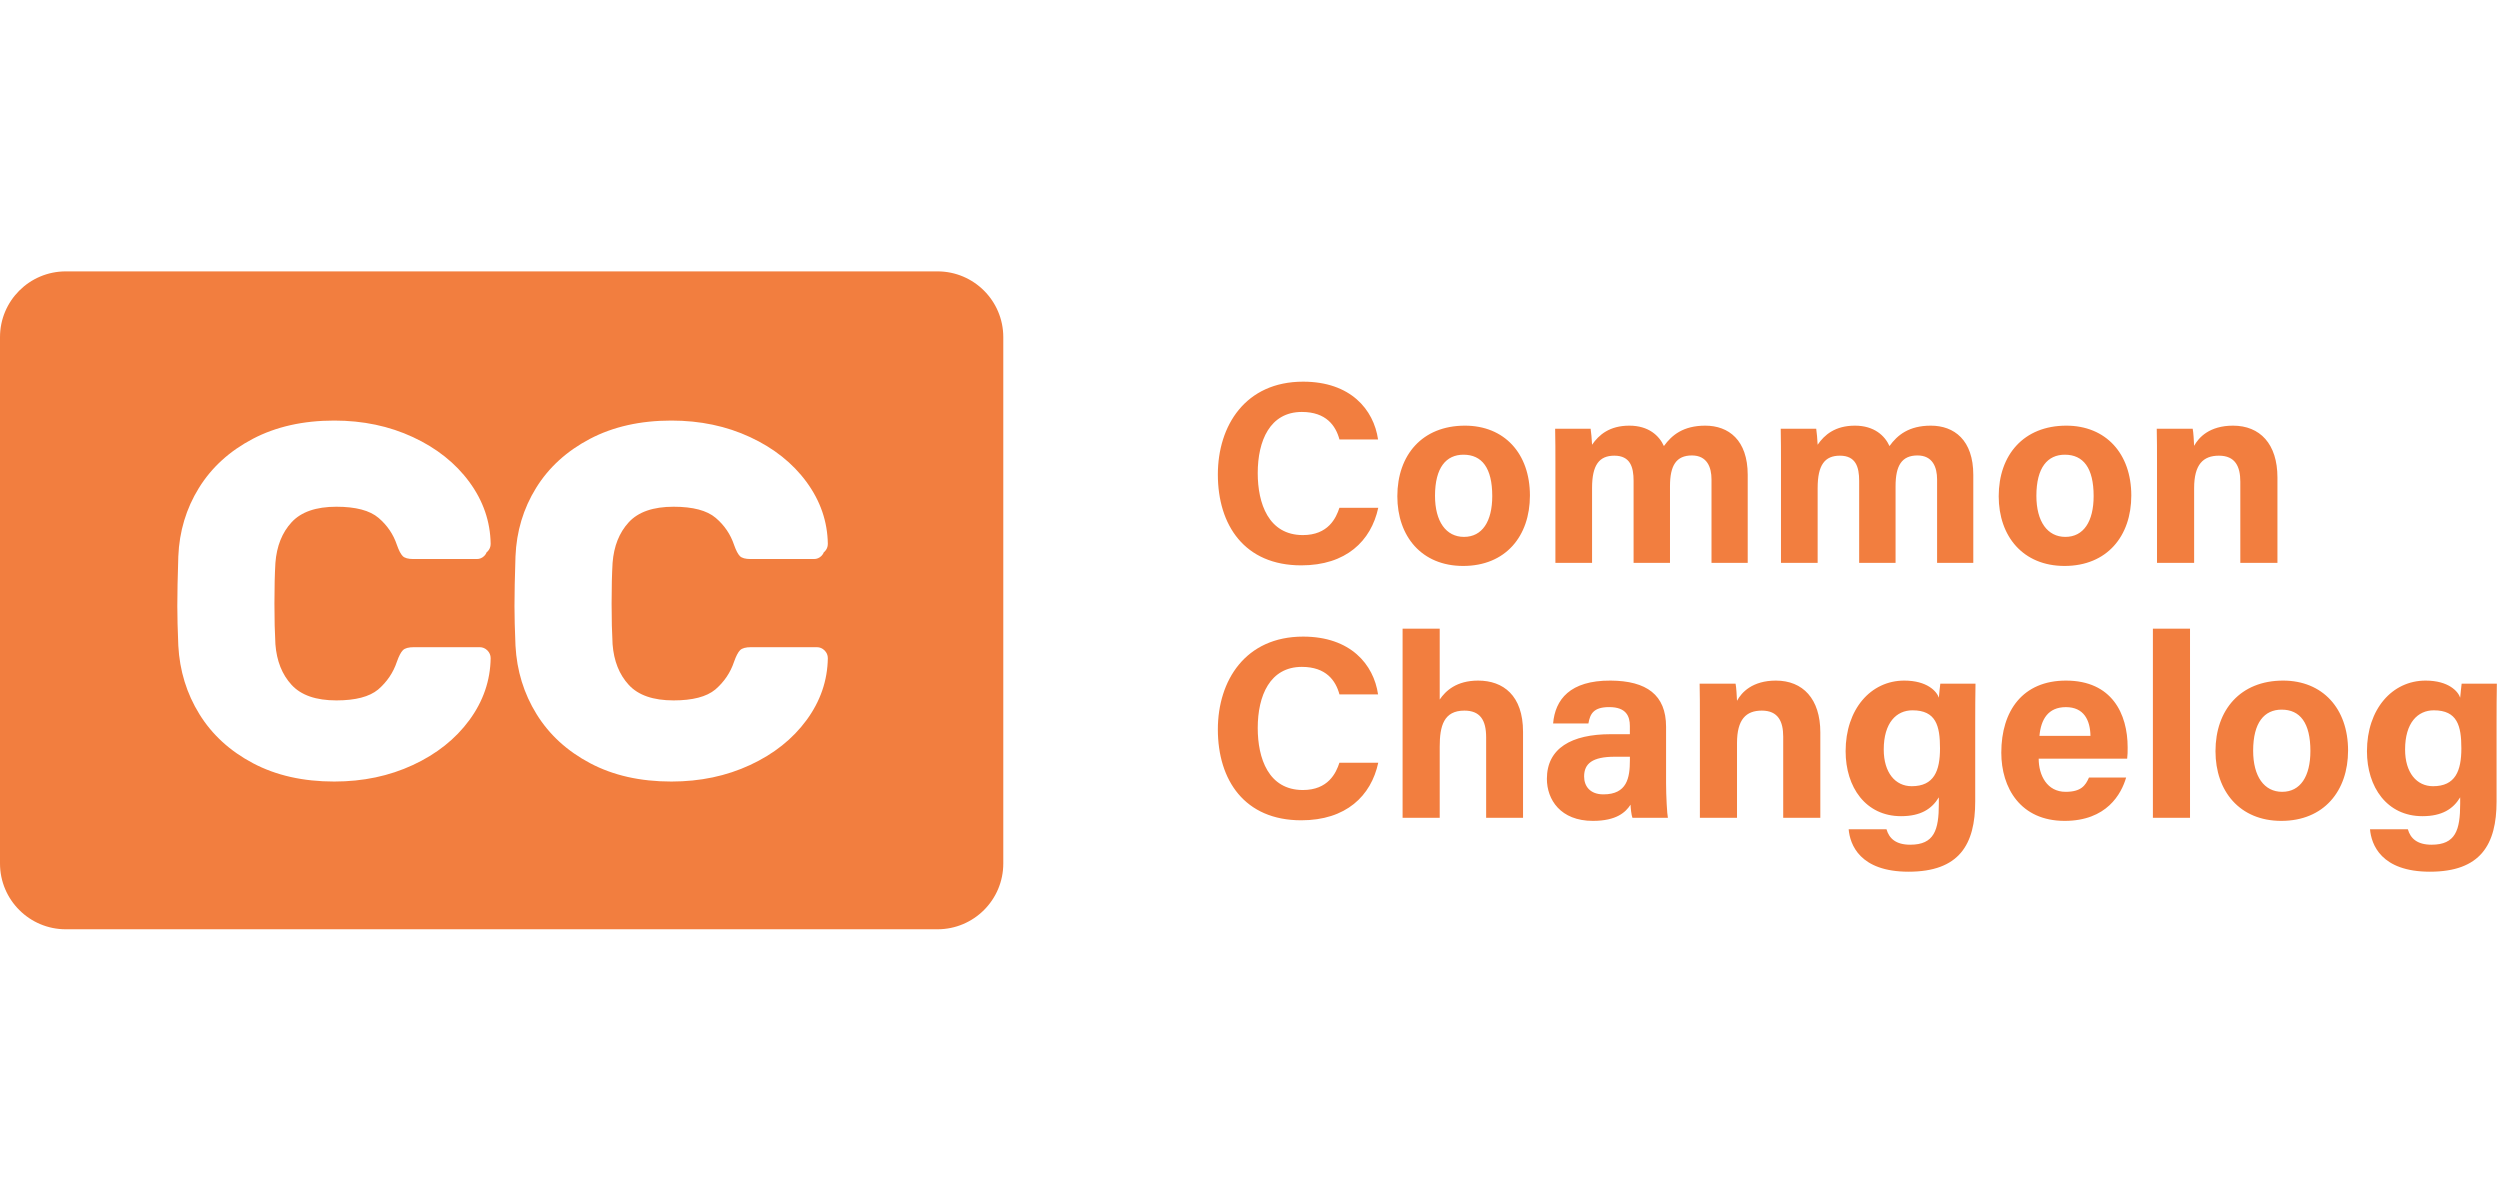
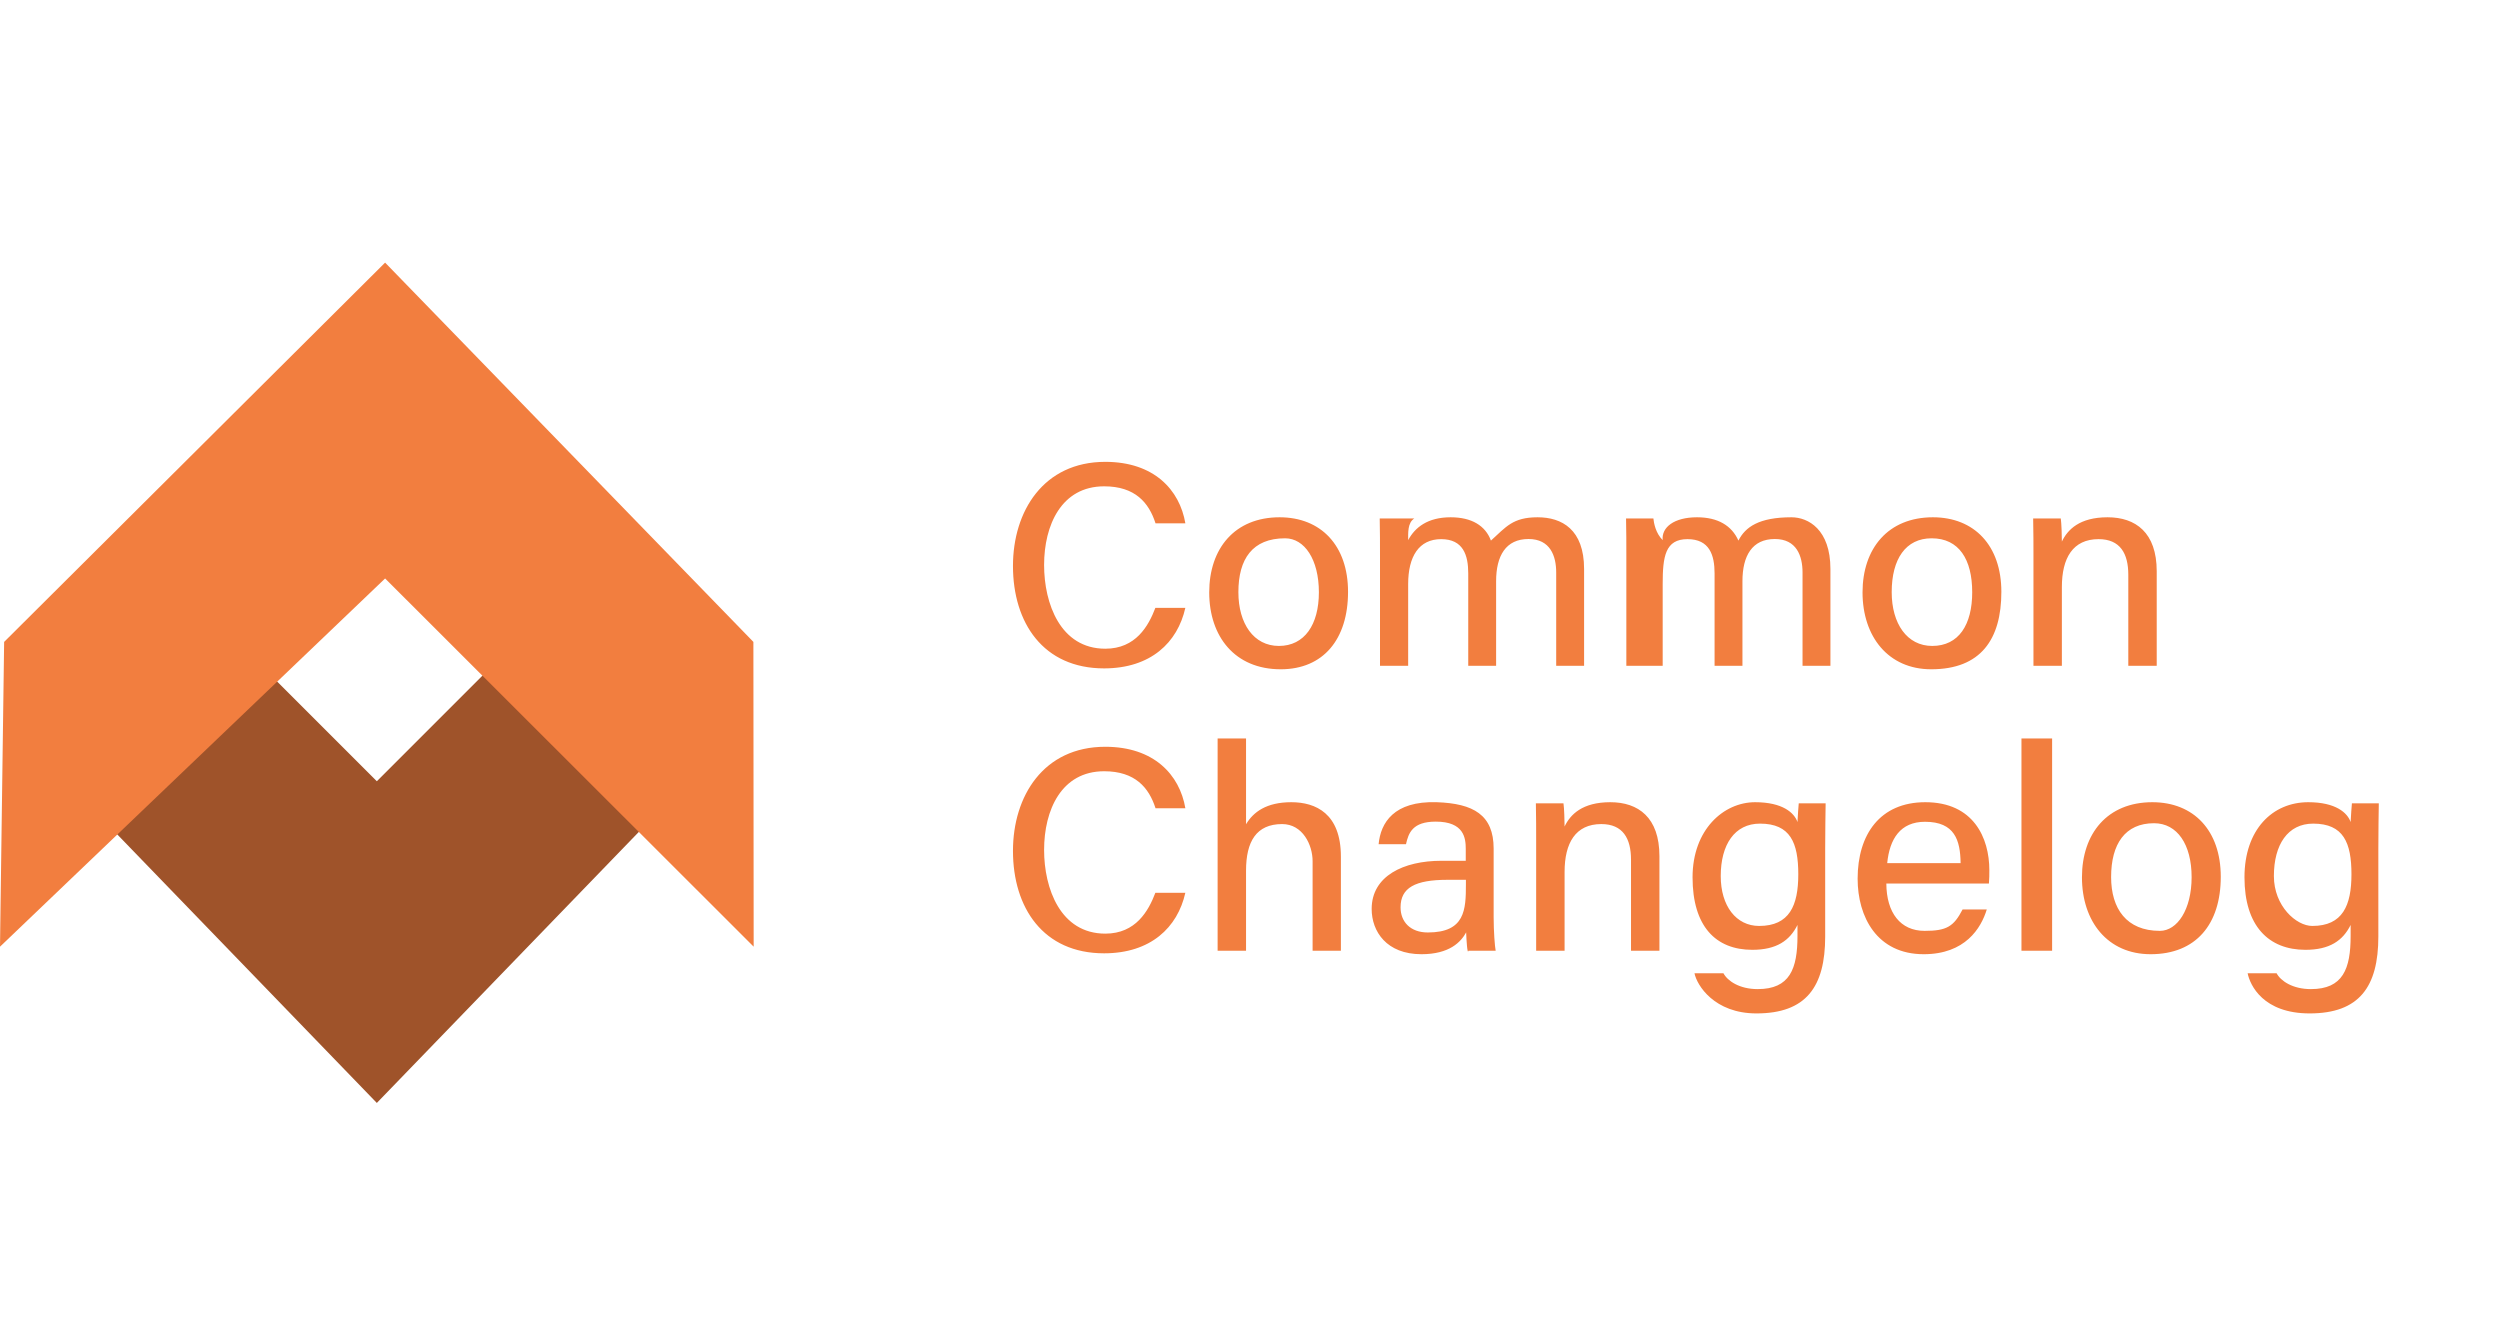
- <svg xmlns="http://www.w3.org/2000/svg" width="304px" height="145px">
-   <path fill-rule="evenodd" fill="rgb(242, 126, 63)" d="M114.000,113.000 L8.000,113.000 C3.582,113.000 0.000,109.418 0.000,105.000 L0.000,41.000 C0.000,36.582 3.582,33.000 8.000,33.000 L114.000,33.000 C118.418,33.000 122.000,36.582 122.000,41.000 L122.000,105.000 C122.000,109.418 118.418,113.000 114.000,113.000 ZM33.489,68.449 C33.645,66.408 34.303,64.760 35.461,63.503 C36.618,62.248 38.434,61.619 40.907,61.619 C43.262,61.619 44.969,62.071 46.029,62.973 C47.089,63.877 47.834,64.975 48.266,66.270 C48.502,66.938 48.737,67.389 48.973,67.624 C49.208,67.860 49.640,67.978 50.268,67.978 L57.981,67.978 C58.334,67.978 58.637,67.851 58.893,67.595 C59.030,67.458 59.124,67.304 59.187,67.138 C59.213,67.116 59.243,67.107 59.268,67.083 C59.531,66.819 59.664,66.504 59.664,66.138 C59.623,63.416 58.759,60.906 57.073,58.609 C55.386,56.313 53.100,54.494 50.214,53.153 C47.328,51.811 44.138,51.141 40.643,51.141 C36.863,51.141 33.561,51.883 30.736,53.366 C27.911,54.850 25.727,56.841 24.183,59.341 C22.638,61.840 21.805,64.614 21.683,67.662 C21.601,70.183 21.561,72.195 21.561,73.698 C21.561,74.958 21.601,76.563 21.683,78.514 C21.845,81.562 22.699,84.336 24.244,86.835 C25.788,89.335 27.962,91.327 30.767,92.810 C33.571,94.294 36.863,95.035 40.643,95.035 C44.138,95.035 47.328,94.365 50.214,93.023 C53.100,91.682 55.386,89.864 57.073,87.567 C58.759,85.271 59.623,82.761 59.664,80.038 C59.664,79.672 59.531,79.358 59.268,79.093 C59.003,78.829 58.688,78.697 58.323,78.697 L50.336,78.697 C49.686,78.697 49.239,78.819 48.995,79.063 C48.751,79.306 48.507,79.774 48.263,80.465 C47.821,81.791 47.058,82.918 45.980,83.847 C44.917,84.726 43.230,85.169 40.907,85.169 C38.434,85.169 36.618,84.542 35.461,83.285 C34.303,82.029 33.645,80.381 33.489,78.340 C33.410,76.927 33.371,75.278 33.371,73.394 C33.371,71.432 33.410,69.784 33.489,68.449 ZM74.489,68.449 C74.645,66.408 75.303,64.760 76.461,63.503 C77.618,62.248 79.434,61.619 81.907,61.619 C84.262,61.619 85.969,62.071 87.029,62.973 C88.089,63.877 88.834,64.975 89.266,66.270 C89.502,66.938 89.737,67.389 89.973,67.624 C90.208,67.860 90.640,67.978 91.268,67.978 L98.981,67.978 C99.334,67.978 99.637,67.851 99.893,67.595 C100.030,67.458 100.124,67.304 100.187,67.138 C100.213,67.116 100.243,67.107 100.268,67.083 C100.531,66.819 100.664,66.504 100.664,66.138 C100.623,63.416 99.759,60.906 98.073,58.609 C96.386,56.313 94.100,54.494 91.214,53.153 C88.328,51.811 85.138,51.141 81.643,51.141 C77.863,51.141 74.561,51.883 71.736,53.366 C68.911,54.850 66.727,56.841 65.183,59.341 C63.638,61.840 62.805,64.614 62.683,67.662 C62.601,70.183 62.561,72.195 62.561,73.698 C62.561,74.958 62.601,76.563 62.683,78.514 C62.845,81.562 63.699,84.336 65.244,86.835 C66.788,89.335 68.962,91.327 71.767,92.810 C74.571,94.294 77.863,95.035 81.643,95.035 C85.138,95.035 88.328,94.365 91.214,93.023 C94.100,91.682 96.386,89.864 98.073,87.567 C99.759,85.271 100.623,82.761 100.664,80.038 C100.664,79.672 100.531,79.358 100.268,79.093 C100.003,78.829 99.688,78.697 99.323,78.697 L91.336,78.697 C90.686,78.697 90.239,78.819 89.995,79.063 C89.751,79.306 89.507,79.774 89.263,80.465 C88.821,81.791 88.058,82.918 86.980,83.847 C85.917,84.726 84.230,85.169 81.907,85.169 C79.434,85.169 77.618,84.542 76.461,83.285 C75.303,82.029 74.645,80.381 74.489,78.340 C74.410,76.927 74.371,75.278 74.371,73.394 C74.371,71.432 74.410,69.784 74.489,68.449 Z" />
-   <path fill-rule="evenodd" fill="rgb(242, 126, 63)" d="M303.582,87.816 L303.582,97.455 C303.582,102.688 301.650,105.999 295.475,105.999 C289.523,105.999 288.349,102.674 288.193,100.835 L292.794,100.835 C293.111,101.955 293.936,102.717 295.677,102.717 C298.607,102.717 299.158,100.931 299.158,97.735 L299.158,96.956 C298.308,98.366 296.959,99.247 294.564,99.247 C290.269,99.247 287.822,95.728 287.822,91.345 C287.822,86.247 290.874,82.760 294.951,82.760 C297.748,82.760 298.912,84.078 299.158,84.838 C299.190,84.396 299.305,83.405 299.336,83.138 L303.617,83.138 C303.589,84.592 303.582,86.248 303.582,87.816 ZM295.953,86.375 C293.994,86.375 292.459,87.885 292.459,91.143 C292.459,93.948 293.861,95.603 295.858,95.603 C298.575,95.603 299.301,93.738 299.301,91.002 C299.301,88.259 298.817,86.375 295.953,86.375 ZM277.410,99.819 C272.353,99.819 269.403,96.212 269.403,91.345 C269.403,86.314 272.446,82.760 277.623,82.760 C282.422,82.760 285.526,86.146 285.526,91.258 C285.526,96.190 282.574,99.819 277.410,99.819 ZM277.445,86.292 C275.352,86.292 273.983,87.842 273.983,91.289 C273.983,94.427 275.334,96.286 277.508,96.286 C279.717,96.286 280.945,94.426 280.945,91.317 C280.945,87.905 279.693,86.292 277.445,86.292 ZM272.423,58.571 C272.423,56.738 271.813,55.410 269.821,55.410 C267.903,55.410 266.806,56.477 266.806,59.355 L266.806,68.441 L262.292,68.441 L262.292,56.245 C262.292,54.859 262.292,53.342 262.260,52.138 L266.632,52.138 C266.723,52.559 266.782,53.691 266.806,54.215 C267.360,53.191 268.679,51.760 271.535,51.760 C274.810,51.760 276.937,53.972 276.937,58.069 L276.937,68.441 L272.423,68.441 L272.423,58.571 ZM266.306,99.441 L261.792,99.441 L261.792,76.449 L266.306,76.449 L266.306,99.441 ZM251.050,68.819 C245.994,68.819 243.043,65.212 243.043,60.345 C243.043,55.314 246.086,51.760 251.263,51.760 C256.062,51.760 259.166,55.146 259.166,60.258 C259.166,65.190 256.214,68.819 251.050,68.819 ZM251.085,55.292 C248.992,55.292 247.624,56.842 247.624,60.289 C247.624,63.427 248.974,65.286 251.148,65.286 C253.358,65.286 254.586,63.426 254.586,60.317 C254.586,56.905 253.334,55.292 251.085,55.292 ZM240.186,97.455 C240.186,102.688 238.255,105.999 232.080,105.999 C226.127,105.999 224.953,102.674 224.797,100.835 L229.398,100.835 C229.715,101.955 230.540,102.717 232.281,102.717 C235.211,102.717 235.763,100.931 235.763,97.735 L235.763,96.956 C234.912,98.366 233.563,99.247 231.168,99.247 C226.873,99.247 224.427,95.728 224.427,91.345 C224.427,86.247 227.478,82.760 231.555,82.760 C234.352,82.760 235.516,84.078 235.763,84.838 C235.794,84.396 235.909,83.405 235.941,83.138 L240.221,83.138 C240.194,84.592 240.186,86.248 240.186,87.816 L240.186,97.455 ZM232.557,86.375 C230.599,86.375 229.063,87.885 229.063,91.143 C229.063,93.948 230.465,95.603 232.463,95.603 C235.180,95.603 235.905,93.738 235.905,91.002 C235.905,88.259 235.422,86.375 232.557,86.375 ZM235.550,58.295 C235.550,56.822 235.015,55.383 233.168,55.383 C231.249,55.383 230.501,56.619 230.501,59.120 L230.501,68.441 L226.074,68.441 L226.074,58.465 C226.074,56.776 225.659,55.410 223.731,55.410 C221.896,55.410 221.026,56.539 221.026,59.335 L221.026,68.441 L216.567,68.441 L216.567,56.339 C216.567,54.930 216.567,53.533 216.536,52.138 L220.852,52.138 C220.911,52.535 221.002,53.445 221.026,54.081 C221.854,52.867 223.164,51.760 225.556,51.760 C227.900,51.760 229.188,52.973 229.763,54.240 C230.717,52.907 232.125,51.760 234.786,51.760 C237.627,51.760 239.953,53.506 239.953,57.746 L239.953,68.441 L235.550,68.441 L235.550,58.295 ZM221.352,89.069 L221.352,99.441 L216.838,99.441 L216.838,89.571 C216.838,87.738 216.227,86.410 214.235,86.410 C212.317,86.410 211.220,87.477 211.220,90.355 L211.220,99.441 L206.706,99.441 L206.706,87.245 C206.706,85.859 206.706,84.342 206.675,83.138 L211.046,83.138 C211.137,83.559 211.196,84.691 211.220,85.215 C211.774,84.191 213.093,82.760 215.949,82.760 C219.224,82.760 221.352,84.972 221.352,89.069 ZM208.119,58.295 C208.119,56.822 207.585,55.383 205.737,55.383 C203.819,55.383 203.071,56.619 203.071,59.120 L203.071,68.441 L198.644,68.441 L198.644,58.465 C198.644,56.776 198.228,55.410 196.301,55.410 C194.465,55.410 193.595,56.539 193.595,59.335 L193.595,68.441 L189.137,68.441 L189.137,56.339 C189.137,54.930 189.137,53.533 189.105,52.138 L193.421,52.138 C193.480,52.535 193.571,53.445 193.595,54.081 C194.423,52.867 195.733,51.760 198.126,51.760 C200.469,51.760 201.758,52.973 202.332,54.240 C203.286,52.907 204.694,51.760 207.355,51.760 C210.196,51.760 212.522,53.506 212.522,57.746 L212.522,68.441 L208.119,68.441 L208.119,58.295 ZM195.681,85.983 C193.775,85.983 193.358,86.793 193.150,87.973 L188.858,87.973 C189.103,85.077 190.895,82.732 195.851,82.760 C200.218,82.788 202.594,84.493 202.594,88.374 L202.594,95.228 C202.594,96.781 202.720,99.048 202.815,99.441 L198.503,99.441 C198.377,99.118 198.282,98.259 198.275,97.847 C197.684,98.763 196.575,99.819 193.691,99.819 C189.760,99.819 188.102,97.235 188.102,94.706 C188.102,90.992 191.085,89.278 195.865,89.278 C196.661,89.278 197.645,89.278 198.191,89.278 L198.191,88.282 C198.191,87.123 197.774,85.983 195.681,85.983 ZM196.356,92.019 C193.636,92.019 192.628,92.849 192.628,94.421 C192.628,95.601 193.352,96.595 194.974,96.595 C197.842,96.595 198.195,94.601 198.195,92.447 L198.195,92.019 C197.818,92.019 196.952,92.019 196.356,92.019 ZM177.923,68.819 C172.867,68.819 169.916,65.212 169.916,60.345 C169.916,55.314 172.959,51.760 178.136,51.760 C182.935,51.760 186.039,55.146 186.039,60.258 C186.039,65.190 183.087,68.819 177.923,68.819 ZM177.958,55.292 C175.865,55.292 174.497,56.842 174.497,60.289 C174.497,63.427 175.847,65.286 178.021,65.286 C180.230,65.286 181.458,63.426 181.458,60.317 C181.458,56.905 180.206,55.292 177.958,55.292 ZM158.231,99.748 C151.346,99.748 148.091,94.875 148.091,88.698 C148.091,82.745 151.449,77.411 158.457,77.411 C164.239,77.411 167.042,80.805 167.572,84.435 L162.877,84.435 C162.424,82.761 161.259,81.093 158.307,81.093 C154.435,81.093 152.940,84.576 152.940,88.528 C152.940,92.199 154.237,96.066 158.433,96.066 C161.497,96.066 162.464,94.014 162.873,92.747 L167.596,92.747 C166.723,96.797 163.669,99.748 158.231,99.748 ZM158.433,65.066 C161.497,65.066 162.464,63.014 162.873,61.747 L167.596,61.747 C166.723,65.797 163.669,68.748 158.231,68.748 C151.346,68.748 148.091,63.875 148.091,57.698 C148.091,51.745 151.449,46.411 158.457,46.411 C164.239,46.411 167.042,49.805 167.572,53.435 L162.877,53.435 C162.424,51.761 161.259,50.093 158.307,50.093 C154.435,50.093 152.940,53.576 152.940,57.528 C152.940,61.199 154.237,65.066 158.433,65.066 ZM175.069,85.063 C175.785,84.007 177.106,82.760 179.739,82.760 C182.780,82.760 185.201,84.559 185.201,88.981 L185.201,99.441 L180.715,99.441 L180.715,89.656 C180.715,87.537 179.963,86.410 178.070,86.410 C175.561,86.410 175.069,88.276 175.069,90.792 L175.069,99.441 L170.555,99.441 L170.555,76.449 L175.069,76.449 L175.069,85.063 ZM251.219,82.760 C256.818,82.760 258.722,86.810 258.722,90.880 C258.722,91.432 258.722,91.790 258.662,92.255 L247.903,92.255 C247.907,94.294 248.929,96.286 251.176,96.286 C253.055,96.286 253.592,95.532 254.020,94.546 L258.538,94.546 C257.959,96.541 256.179,99.819 251.057,99.819 C245.688,99.819 243.358,95.803 243.358,91.526 C243.358,86.412 245.982,82.760 251.219,82.760 ZM254.200,89.482 C254.169,87.584 253.410,85.987 251.211,85.987 C249.048,85.987 248.178,87.478 247.998,89.482 L254.200,89.482 Z" />
+ <svg xmlns="http://www.w3.org/2000/svg" width="272px" height="145px">
+   <path fill-rule="evenodd" fill="rgb(159, 83, 42)" d="M28.999,72.999 L40.999,84.999 L52.999,72.999 L69.999,90.0 L40.999,120.0 L11.999,90.0 L28.999,72.999 Z" />
+   <path fill-rule="evenodd" fill="rgb(242, 126, 63)" d="M81.999,102.999 L41.9,62.937 L0.0,102.999 L0.45,69.84 L41.9,28.573 L81.969,69.84 L81.999,102.999 Z" />
+   <path fill-rule="evenodd" fill="rgb(242, 126, 63)" d="M258.764,92.30 L258.764,101.897 C258.764,107.37 256.685,110.26 251.288,110.26 C246.234,110.26 244.806,107.197 244.542,105.89 L247.694,105.89 C248.132,106.719 249.427,107.615 251.423,107.615 C254.916,107.615 255.749,105.413 255.749,101.828 L255.749,100.634 C254.899,102.352 253.456,103.340 250.833,103.340 C246.833,103.340 244.199,100.76 244.199,95.451 C244.199,90.260 247.237,87.28 251.139,87.28 C254.137,87.28 255.408,88.439 255.749,89.441 C255.781,88.771 255.855,87.726 255.887,87.406 L258.813,87.406 C258.798,88.431 258.764,90.489 258.764,92.30 ZM251.672,89.610 C248.908,89.610 247.399,91.898 247.399,95.317 C247.399,98.578 249.83,100.743 251.577,100.743 C254.884,100.743 255.838,98.515 255.838,95.122 C255.838,91.695 254.979,89.610 251.672,89.610 ZM233.987,103.818 C229.320,103.818 226.517,100.265 226.517,95.451 C226.517,90.675 229.291,87.28 234.173,87.28 C238.677,87.28 241.620,90.360 241.620,95.391 C241.620,100.56 238.923,103.818 233.987,103.818 ZM234.36,89.567 C231.218,89.567 229.689,91.815 229.689,95.423 C229.689,98.856 231.361,101.278 234.99,101.278 C236.885,101.278 238.448,98.962 238.448,95.437 C238.448,91.878 236.887,89.567 234.36,89.567 ZM231.559,62.530 C231.559,60.228 230.680,58.659 228.327,58.659 C225.523,58.659 224.332,60.718 224.332,63.865 L224.332,72.440 L221.240,72.440 L221.240,60.446 C221.240,59.60 221.240,57.637 221.208,56.406 L224.212,56.406 C224.289,56.867 224.335,58.441 224.332,58.925 C224.953,57.620 226.259,56.28 229.303,56.28 C232.349,56.28 234.651,57.932 234.651,62.149 L234.651,72.440 L231.559,72.440 L231.559,62.530 ZM223.27,103.440 L219.935,103.440 L219.935,80.342 L223.27,80.342 L223.27,103.440 ZM210.115,72.818 C205.448,72.818 202.644,69.265 202.644,64.451 C202.644,59.675 205.419,56.28 210.301,56.28 C214.805,56.28 217.748,59.360 217.748,64.391 C217.748,69.56 215.51,72.818 210.115,72.818 ZM210.163,58.567 C207.346,58.567 205.817,60.815 205.817,64.423 C205.817,67.856 207.489,70.278 210.226,70.278 C213.12,70.278 214.576,67.962 214.576,64.437 C214.576,60.878 213.15,58.567 210.163,58.567 ZM209.474,87.28 C214.711,87.28 216.440,91.145 216.440,94.678 C216.440,95.177 216.440,95.575 216.394,96.13 L205.233,96.13 C205.250,99.31 206.768,101.278 209.391,101.278 C211.793,101.278 212.558,100.82 213.53,98.948 L216.162,98.948 C215.544,100.983 213.817,103.818 209.299,103.818 C204.211,103.818 202.110,99.749 202.110,95.606 C202.110,90.787 204.546,87.28 209.474,87.28 ZM213.314,93.911 C213.282,91.423 212.68,89.410 209.440,89.410 C206.754,89.410 205.588,91.277 205.328,93.911 L213.314,93.911 ZM196.116,62.281 C196.116,60.500 195.474,58.644 193.103,58.644 C190.635,58.644 189.578,60.471 189.578,63.240 L189.578,72.440 L186.546,72.440 L186.546,62.384 C186.546,60.400 185.997,58.659 183.600,58.659 C181.175,58.659 180.9,60.552 180.9,63.550 L180.9,72.440 L176.946,72.440 L176.946,60.540 C176.946,59.157 176.946,57.720 176.914,56.406 L179.889,56.406 C179.935,56.869 180.12,57.995 180.9,58.765 C180.756,57.376 182.134,56.28 184.633,56.28 C186.910,56.28 188.413,57.187 189.14,58.817 C189.888,57.336 191.377,56.28 194.91,56.28 C196.731,56.28 199.150,57.600 199.150,61.906 L199.150,72.440 L196.116,72.440 L196.116,62.281 ZM180.546,93.149 L180.546,103.440 L177.454,103.440 L177.454,93.530 C177.454,91.228 176.575,89.659 174.221,89.659 C171.418,89.659 170.227,91.718 170.227,94.865 L170.227,103.440 L167.134,103.440 L167.134,91.446 C167.134,90.60 167.134,88.637 167.103,87.406 L170.106,87.406 C170.184,87.867 170.229,89.441 170.227,89.925 C170.848,88.620 172.154,87.28 175.197,87.28 C178.244,87.28 180.546,88.932 180.546,93.149 ZM169.314,62.281 C169.314,60.500 168.673,58.644 166.302,58.644 C163.834,58.644 162.777,60.471 162.777,63.240 L162.777,72.440 L159.745,72.440 L159.745,62.384 C159.745,60.400 159.195,58.659 156.799,58.659 C154.373,58.659 153.208,60.552 153.208,63.550 L153.208,72.440 L150.144,72.440 L150.144,60.540 C150.144,59.157 150.144,57.720 150.113,56.406 L153.88,56.406 C153.133,56.869 153.211,57.995 153.208,58.765 C153.955,57.376 155.333,56.28 157.832,56.28 C160.109,56.28 161.612,57.187 162.213,58.817 C163.86,57.336 164.575,56.28 167.290,56.28 C169.930,56.28 172.349,57.600 172.349,61.906 L172.349,72.440 L169.314,72.440 L169.314,62.281 ZM156.212,89.393 C153.690,89.393 153.246,90.618 152.971,91.852 L149.993,91.852 C150.211,89.519 151.654,87.13 156.315,87.28 C160.307,87.42 162.509,88.654 162.509,92.333 L162.509,99.818 C162.509,101.290 162.635,102.993 162.729,103.440 L159.772,103.440 C159.646,103.91 159.551,102.312 159.517,101.444 C158.953,102.481 157.710,103.818 154.652,103.818 C150.855,103.818 149.237,101.341 149.237,98.893 C149.237,95.300 152.72,93.653 156.825,93.653 C157.876,93.653 158.887,93.653 159.474,93.653 L159.474,92.362 C159.474,91.2 159.30,89.393 156.212,89.393 ZM157.48,95.723 C153.953,95.723 152.381,96.594 152.381,98.716 C152.381,100.285 153.441,101.453 155.345,101.453 C159.4,101.453 159.491,98.976 159.491,96.219 L159.491,95.723 C159.7,95.723 157.859,95.723 157.48,95.723 ZM139.34,72.818 C134.366,72.818 131.563,69.265 131.563,64.451 C131.563,59.675 134.338,56.28 139.220,56.28 C143.724,56.28 146.667,59.360 146.667,64.391 C146.667,69.56 143.970,72.818 139.34,72.818 ZM139.82,58.567 C136.265,58.567 134.736,60.815 134.736,64.423 C134.736,67.856 136.408,70.278 139.145,70.278 C141.931,70.278 143.495,67.962 143.495,64.437 C143.495,60.878 141.934,58.567 139.82,58.567 ZM120.132,83.912 C115.482,83.912 113.598,88.133 113.598,92.474 C113.598,96.654 115.365,101.58 120.258,101.58 C123.577,101.58 124.960,99.100 125.704,97.135 L128.965,97.135 C128.12,100.918 125.186,103.721 120.124,103.721 C113.507,103.721 110.211,98.767 110.211,92.577 C110.211,86.624 113.529,81.249 120.255,81.249 C125.541,81.249 128.344,84.282 128.968,87.938 L125.722,87.938 C125.0,85.687 123.500,83.912 120.132,83.912 ZM120.132,52.912 C115.482,52.912 113.598,57.133 113.598,61.474 C113.598,65.654 115.365,70.58 120.258,70.58 C123.577,70.58 124.960,68.100 125.704,66.135 L128.965,66.135 C128.12,69.918 125.186,72.721 120.124,72.721 C113.507,72.721 110.211,67.767 110.211,61.577 C110.211,55.624 113.529,50.249 120.255,50.249 C125.541,50.249 128.344,53.282 128.968,56.938 L125.722,56.938 C125.0,54.687 123.500,52.912 120.132,52.912 ZM135.569,89.679 C136.365,88.342 137.794,87.28 140.494,87.28 C143.146,87.28 145.889,88.505 145.889,93.195 L145.889,103.440 L142.811,103.440 L142.811,93.696 C142.811,91.93 141.737,89.659 139.495,89.659 C136.692,89.659 135.569,91.551 135.569,94.724 L135.569,103.440 L132.477,103.440 L132.477,80.342 L135.569,80.342 L135.569,89.679 ZM190.649,103.340 C186.649,103.340 184.15,100.76 184.15,95.451 C184.15,90.260 187.53,87.28 190.956,87.28 C193.954,87.28 195.225,88.439 195.566,89.441 C195.597,88.771 195.672,87.726 195.703,87.406 L198.629,87.406 C198.615,88.431 198.580,90.489 198.580,92.30 L198.580,101.897 C198.580,107.37 196.502,110.26 191.104,110.26 C186.51,110.26 184.622,107.197 184.359,105.89 L187.511,105.89 C187.949,106.719 189.243,107.615 191.239,107.615 C194.732,107.615 195.566,105.413 195.566,101.828 L195.566,100.634 C194.715,102.352 193.272,103.340 190.649,103.340 ZM195.654,95.122 C195.654,91.695 194.795,89.610 191.488,89.610 C188.725,89.610 187.216,91.898 187.216,95.317 C187.216,98.578 188.900,100.743 191.394,100.743 C194.701,100.743 195.654,98.515 195.654,95.122 Z" />
</svg>
